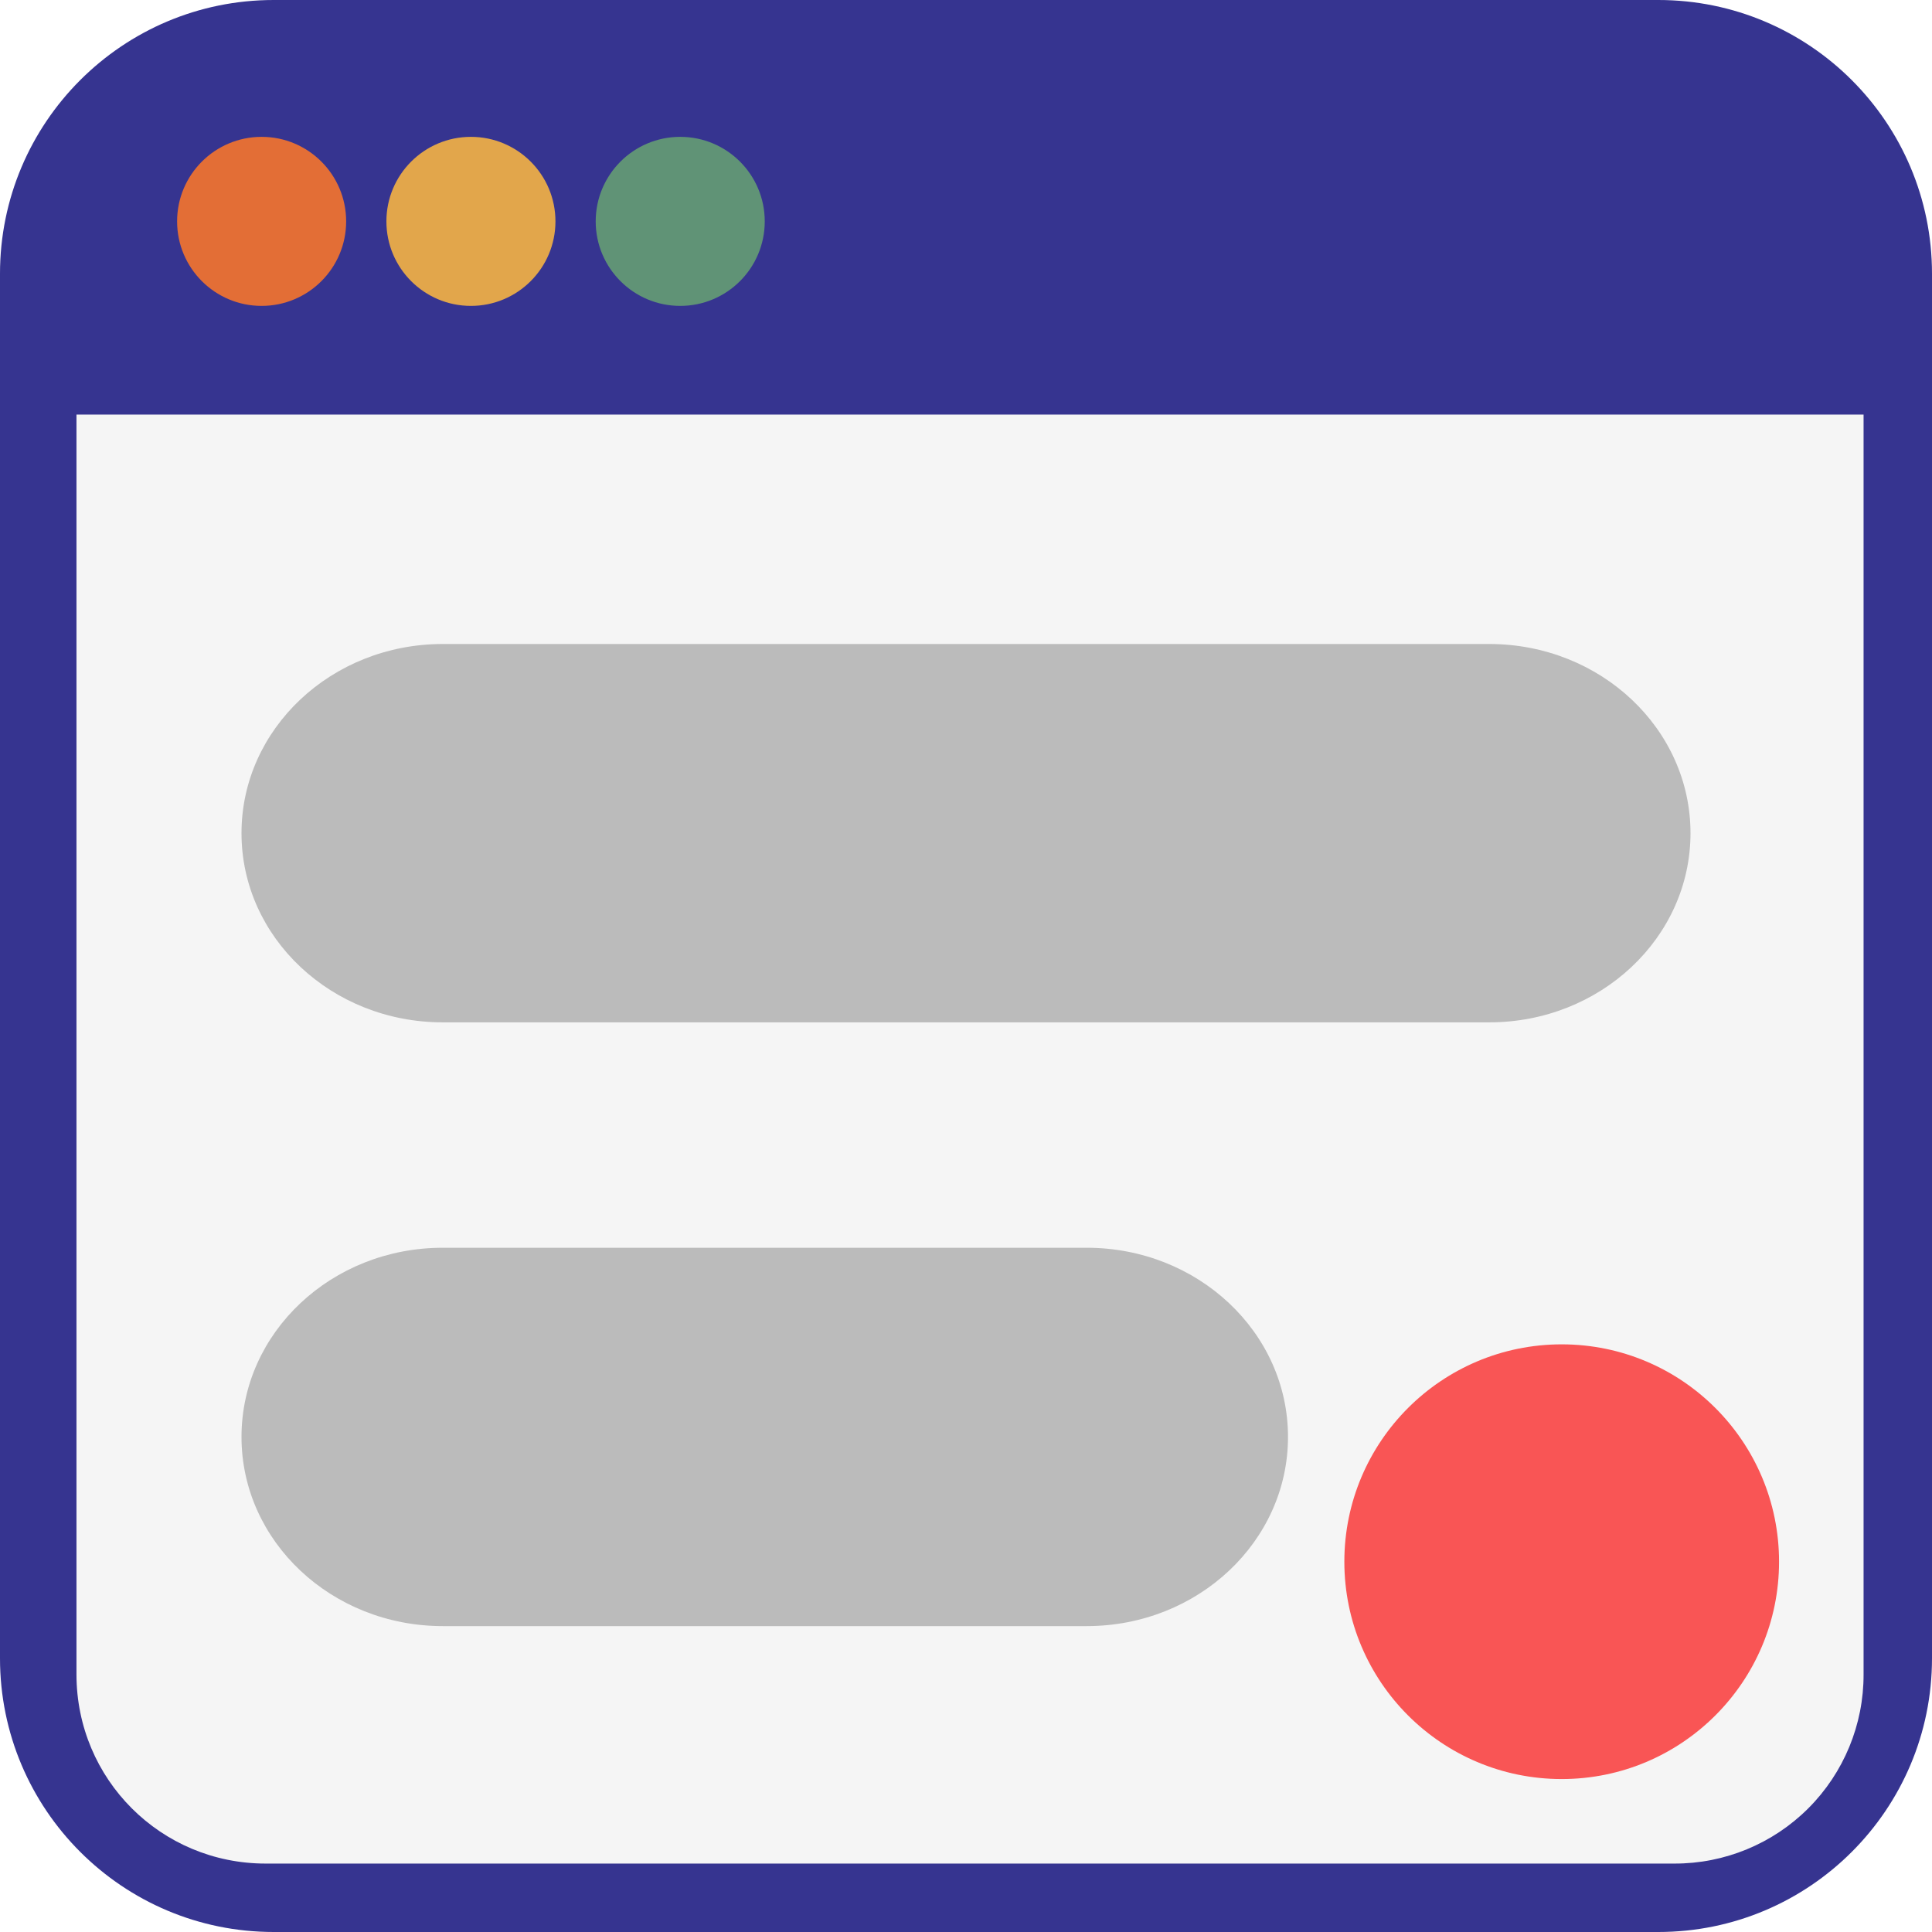
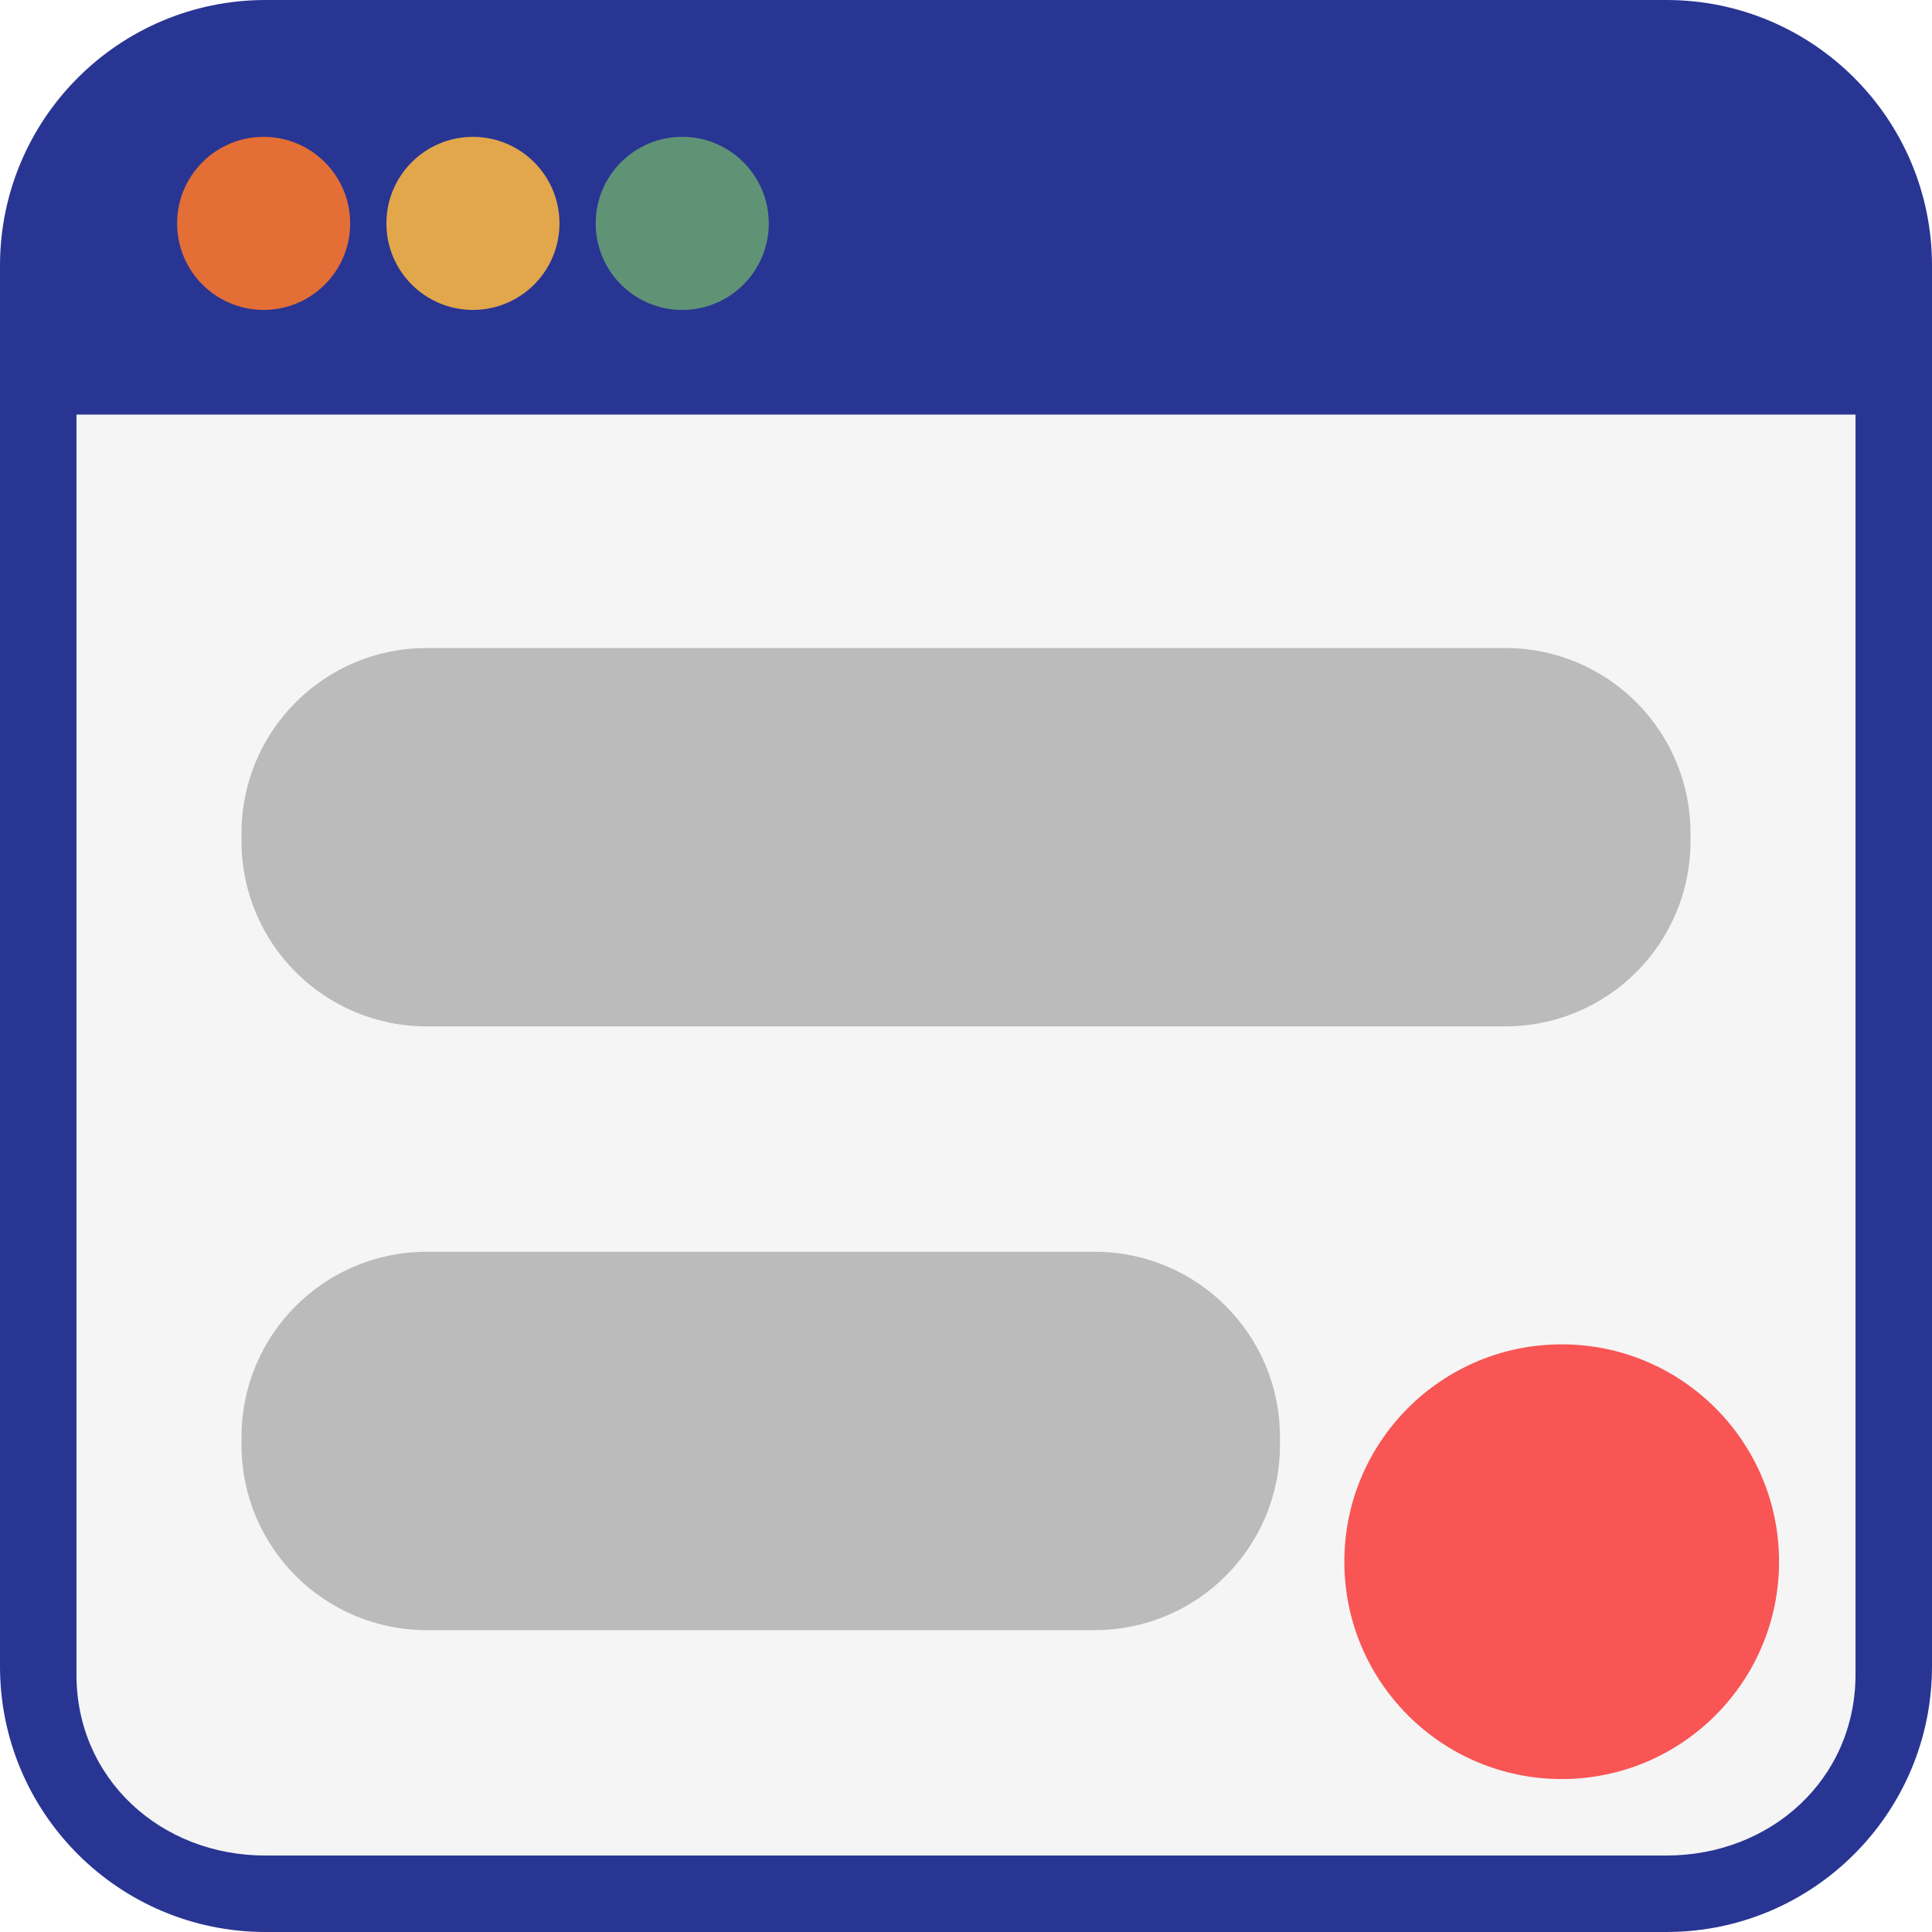
<svg xmlns="http://www.w3.org/2000/svg" role="img" viewBox="0 0 24 24">
-   <rect width="24" height="24" fill="#363490" rx="3.4" ry="3.4" />
-   <circle cx="3.25" cy="2.75" r="1.05" fill="#e36e36" />
-   <circle cx="5.85" cy="2.75" r="1.05" fill="#e2a64b" />
-   <circle cx="8.45" cy="2.75" r="1.05" fill="#609376" />
-   <path fill="#f5f5f5" d="M.95 5.15V20.8c0 1.303 1.049 2.35 2.35 2.35h17.5a2.344 2.344 0 0 0 2.35-2.35V5.15H.95z" />
+   <rect width="24" height="24" fill="#283593" rx="3.3" ry="3.3" />
+   <circle cx="3.275" cy="2.775" r="1.075" fill="#e36e36" />
+   <circle cx="5.875" cy="2.775" r="1.075" fill="#e2a64b" />
+   <circle cx="8.475" cy="2.775" r="1.075" fill="#609376" />
+   <path fill="#f5f5f5" d="M.95 5.15V20.8c-.003 1.299 1.051 2.253 2.35 2.25h17.4c1.3 0 2.35-.95 2.35-2.25V5.15Z" />
  <circle cx="19.4" cy="19.4" r="2.7" fill="#f95555" />
-   <rect width="13" height="4.7" x="3" y="15.5" fill="#bbb" rx="2.5" ry="2.5" />
-   <rect width="18" height="4.7" x="3" y="8" fill="#bbb" rx="2.5" ry="2.5" />
+   <rect width="12.9" height="4.7" x="3" y="15.55" fill="#bbb" rx="2.3" ry="2.3" />
+   <rect width="18" height="4.7" x="3" y="8.05" fill="#bbb" rx="2.3" ry="2.3" />
</svg>
